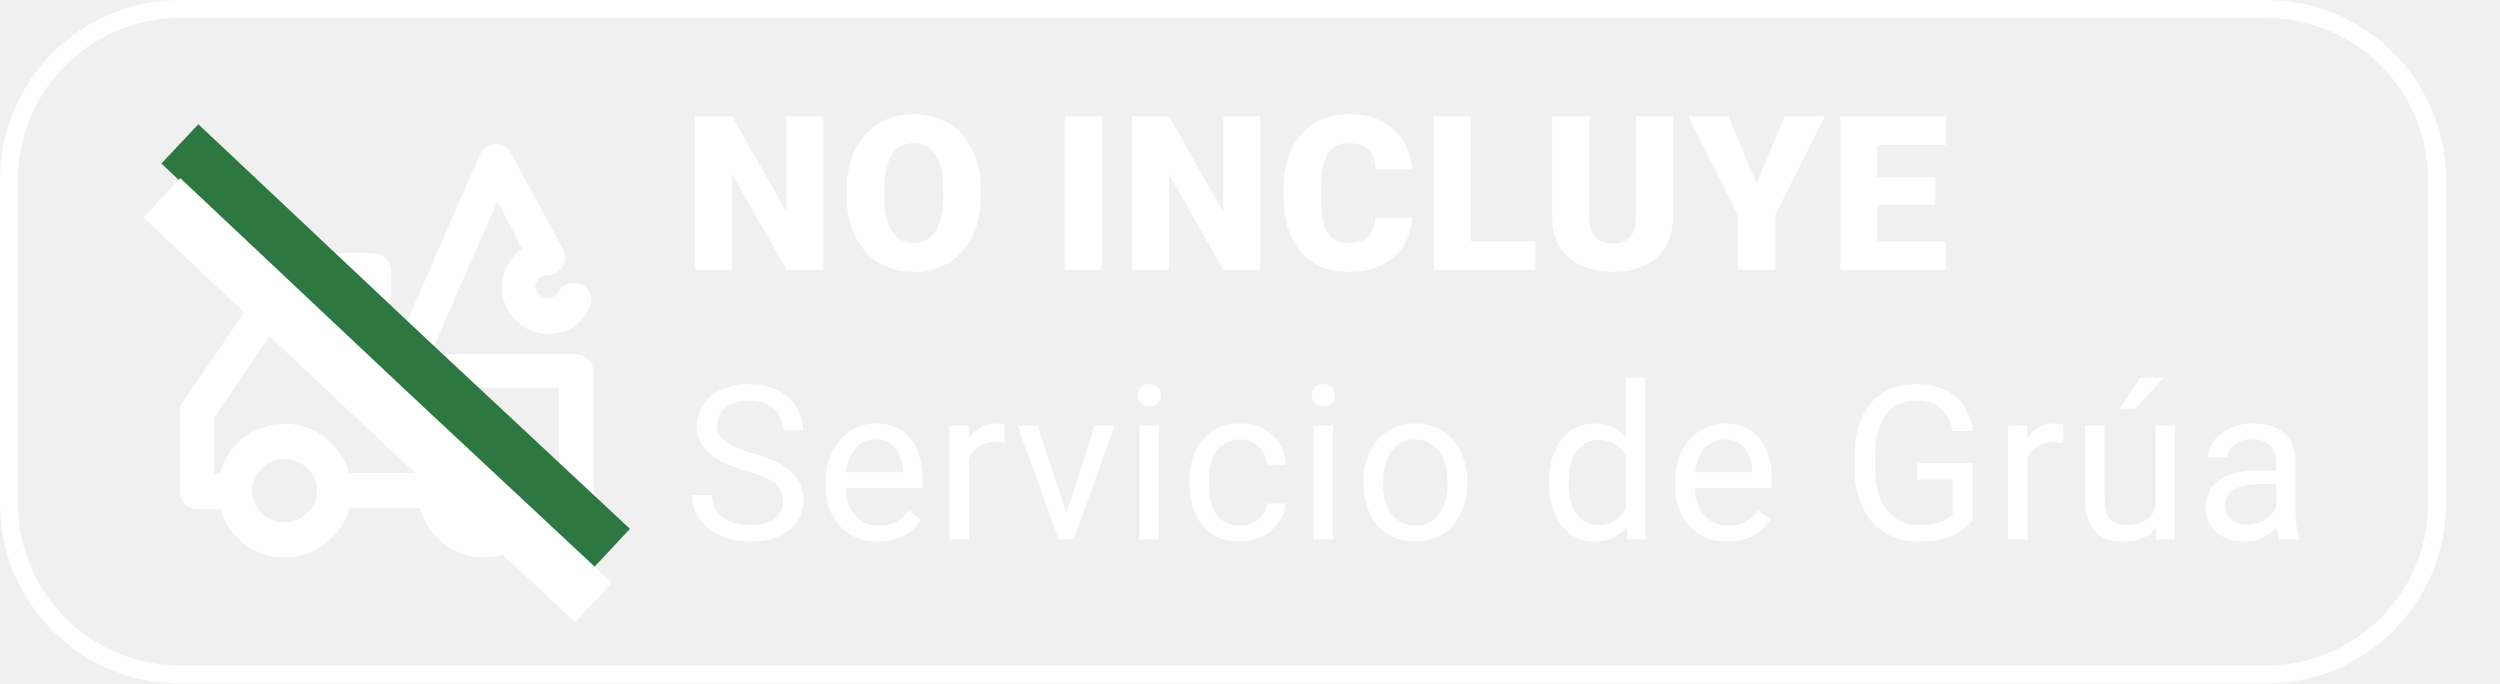
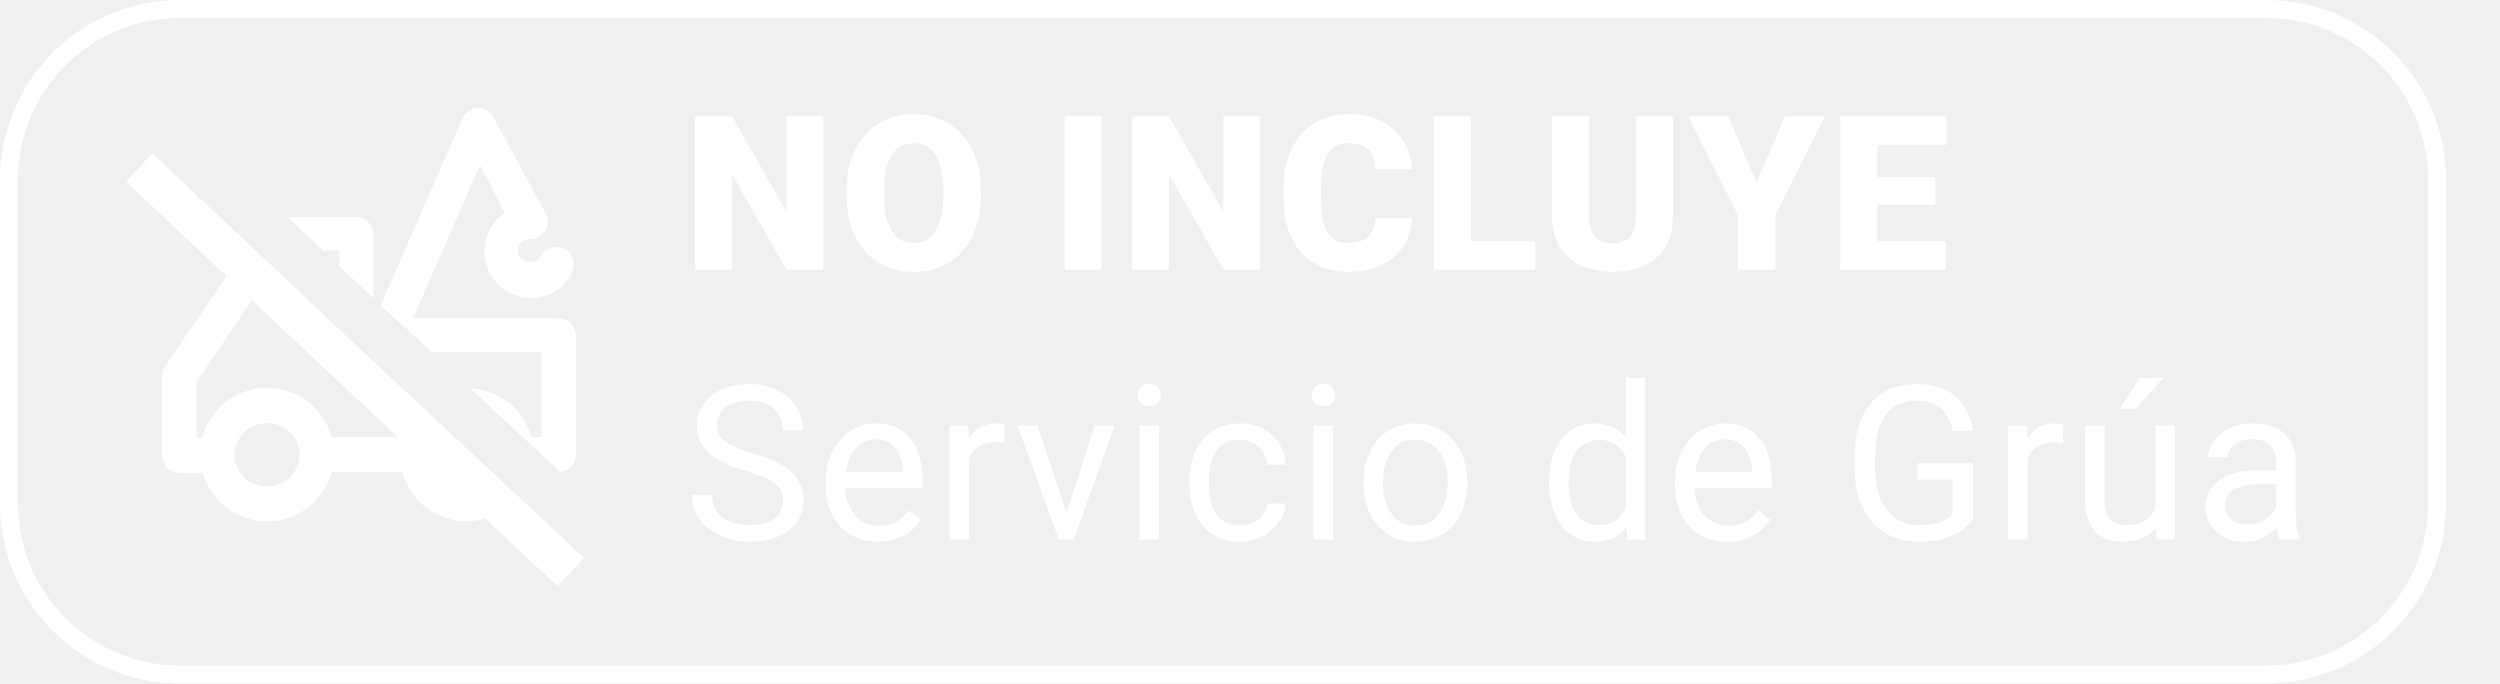
<svg xmlns="http://www.w3.org/2000/svg" width="139" height="38" viewBox="0 0 139 38" fill="none">
-   <path d="M32.014 19.698H23.933L27.66 11.186L29.03 13.828C28.345 14.316 27.904 15.1 27.904 15.982C27.904 17.399 29.077 18.577 30.499 18.577C31.48 18.577 32.357 18.037 32.751 17.16C32.995 16.672 32.85 16.085 32.362 15.841C31.874 15.597 31.287 15.794 31.043 16.23C30.945 16.428 30.701 16.573 30.456 16.573C30.067 16.573 29.771 16.277 29.771 15.935C29.771 15.592 30.067 15.292 30.456 15.297C30.959 15.306 31.799 14.644 31.287 13.828L28.396 8.492C28.232 8.102 27.256 7.577 26.683 8.59L21.831 19.698H21.742V15.053C21.742 14.513 21.301 14.072 20.761 14.072H16.307C16.012 14.072 15.721 14.269 15.524 14.513L10.146 22.388C10.047 22.533 10 22.73 10 22.927V27.329C10 27.869 10.441 28.31 10.981 28.31H12.253C12.698 29.863 14.13 30.999 15.829 30.999C17.546 30.999 18.987 29.84 19.414 28.258H23.347C23.774 29.84 25.219 30.999 26.932 30.999C28.645 30.999 30.09 29.84 30.517 28.258H32.019C32.559 28.258 33 27.817 33 27.329V20.675C32.995 20.14 32.554 19.698 32.014 19.698ZM15.824 29.042C14.796 29.042 14.012 28.258 14.012 27.282C14.012 26.306 14.843 25.522 15.824 25.522C16.805 25.522 17.635 26.306 17.635 27.282C17.635 28.258 16.8 29.042 15.824 29.042ZM26.927 29.042C25.9 29.042 25.116 28.258 25.116 27.282C25.116 26.306 25.947 25.522 26.927 25.522C27.955 25.522 28.739 26.306 28.739 27.282C28.739 28.258 27.908 29.042 26.927 29.042ZM31.085 26.302H30.513C30.086 24.72 28.64 23.561 26.927 23.561C25.214 23.561 23.769 24.72 23.342 26.302H19.409C18.982 24.72 17.537 23.561 15.824 23.561C14.092 23.561 12.633 24.743 12.224 26.348H11.91V23.218L16.852 15.93H19.836V20.576C19.836 21.116 20.277 21.557 20.817 21.557H31.09V26.302H31.085V26.302Z" fill="white" />
-   <path d="M10 8L22.75 20L34 30.5" stroke="#2D7841" stroke-width="3" />
-   <path d="M9 11L21.75 23L33 33.5" stroke="white" stroke-width="3" />
  <path d="M45.775 6.469V15H43.725L40.707 9.691V15H38.65V6.469H40.707L43.725 11.777V6.469H45.775ZM54.535 10.565V10.91C54.535 11.562 54.443 12.148 54.26 12.668C54.08 13.184 53.824 13.625 53.492 13.992C53.16 14.355 52.767 14.635 52.314 14.83C51.861 15.021 51.361 15.117 50.814 15.117C50.263 15.117 49.76 15.021 49.303 14.83C48.849 14.635 48.455 14.355 48.119 13.992C47.787 13.625 47.529 13.184 47.346 12.668C47.166 12.148 47.076 11.562 47.076 10.91V10.565C47.076 9.912 47.166 9.326 47.346 8.807C47.529 8.287 47.785 7.846 48.113 7.482C48.445 7.115 48.838 6.836 49.291 6.645C49.748 6.449 50.252 6.352 50.803 6.352C51.349 6.352 51.849 6.449 52.303 6.645C52.76 6.836 53.154 7.115 53.486 7.482C53.818 7.846 54.076 8.287 54.26 8.807C54.443 9.326 54.535 9.912 54.535 10.565ZM52.449 10.91V10.553C52.449 10.131 52.412 9.76 52.338 9.439C52.267 9.115 52.162 8.844 52.021 8.625C51.881 8.406 51.707 8.242 51.5 8.133C51.297 8.02 51.064 7.963 50.803 7.963C50.529 7.963 50.291 8.02 50.088 8.133C49.885 8.242 49.715 8.406 49.578 8.625C49.441 8.844 49.338 9.115 49.267 9.439C49.201 9.76 49.168 10.131 49.168 10.553V10.91C49.168 11.328 49.201 11.699 49.267 12.023C49.338 12.344 49.441 12.615 49.578 12.838C49.718 13.06 49.89 13.229 50.093 13.342C50.3 13.455 50.541 13.512 50.814 13.512C51.076 13.512 51.308 13.455 51.511 13.342C51.715 13.229 51.885 13.06 52.021 12.838C52.162 12.615 52.267 12.344 52.338 12.023C52.412 11.699 52.449 11.328 52.449 10.91ZM61.255 6.469V15H59.204V6.469H61.255ZM70.067 6.469V15H68.017L64.999 9.691V15H62.942V6.469H64.999L68.017 11.777V6.469H70.067ZM76.46 12.111H78.51C78.483 12.705 78.323 13.229 78.03 13.682C77.737 14.135 77.331 14.488 76.811 14.742C76.296 14.992 75.686 15.117 74.983 15.117C74.413 15.117 73.903 15.021 73.454 14.83C73.009 14.639 72.63 14.363 72.317 14.004C72.009 13.645 71.772 13.209 71.608 12.697C71.448 12.185 71.368 11.609 71.368 10.969V10.506C71.368 9.865 71.452 9.289 71.62 8.777C71.792 8.262 72.034 7.824 72.347 7.465C72.663 7.102 73.042 6.824 73.483 6.633C73.925 6.441 74.415 6.346 74.954 6.346C75.696 6.346 76.323 6.479 76.835 6.744C77.347 7.01 77.743 7.375 78.024 7.84C78.305 8.301 78.472 8.826 78.522 9.416H76.472C76.464 9.096 76.409 8.828 76.307 8.613C76.206 8.395 76.046 8.23 75.827 8.121C75.608 8.012 75.317 7.957 74.954 7.957C74.7 7.957 74.479 8.004 74.292 8.098C74.104 8.191 73.948 8.34 73.823 8.543C73.698 8.746 73.604 9.01 73.542 9.334C73.483 9.654 73.454 10.041 73.454 10.494V10.969C73.454 11.422 73.481 11.809 73.536 12.129C73.591 12.449 73.678 12.711 73.8 12.914C73.921 13.117 74.077 13.268 74.268 13.365C74.464 13.459 74.702 13.506 74.983 13.506C75.296 13.506 75.559 13.457 75.774 13.359C75.989 13.258 76.155 13.105 76.272 12.902C76.389 12.695 76.452 12.432 76.46 12.111ZM85.36 13.418V15H81.047V13.418H85.36ZM81.78 6.469V15H79.723V6.469H81.78ZM90.955 6.469H93.012V12.041C93.012 12.705 92.873 13.268 92.596 13.729C92.319 14.185 91.93 14.531 91.43 14.766C90.93 15 90.342 15.117 89.666 15.117C88.998 15.117 88.41 15 87.903 14.766C87.399 14.531 87.004 14.185 86.719 13.729C86.438 13.268 86.297 12.705 86.297 12.041V6.469H88.36V12.041C88.36 12.393 88.41 12.68 88.512 12.902C88.614 13.121 88.762 13.281 88.957 13.383C89.153 13.484 89.389 13.535 89.666 13.535C89.948 13.535 90.184 13.484 90.375 13.383C90.567 13.281 90.711 13.121 90.809 12.902C90.907 12.68 90.955 12.393 90.955 12.041V6.469ZM96.094 6.469L97.664 10.172L99.24 6.469H101.455L98.713 11.935V15H96.621V11.935L93.873 6.469H96.094ZM108.193 13.418V15H103.646V13.418H108.193ZM104.379 6.469V15H102.322V6.469H104.379ZM107.607 9.855V11.385H103.646V9.855H107.607ZM108.211 6.469V8.057H103.646V6.469H108.211ZM43.537 27.844C43.537 27.645 43.506 27.469 43.443 27.316C43.385 27.16 43.279 27.02 43.127 26.895C42.978 26.77 42.772 26.65 42.506 26.537C42.244 26.424 41.912 26.309 41.51 26.191C41.088 26.066 40.707 25.928 40.367 25.775C40.027 25.619 39.736 25.441 39.494 25.242C39.252 25.043 39.066 24.814 38.938 24.557C38.809 24.299 38.744 24.004 38.744 23.672C38.744 23.34 38.812 23.033 38.949 22.752C39.086 22.471 39.281 22.227 39.535 22.02C39.793 21.809 40.1 21.645 40.455 21.527C40.81 21.41 41.207 21.352 41.645 21.352C42.285 21.352 42.828 21.475 43.273 21.721C43.723 21.963 44.065 22.281 44.299 22.676C44.533 23.066 44.65 23.484 44.65 23.93H43.525C43.525 23.609 43.457 23.326 43.32 23.08C43.184 22.83 42.977 22.635 42.699 22.494C42.422 22.35 42.07 22.277 41.645 22.277C41.242 22.277 40.91 22.338 40.648 22.459C40.387 22.58 40.191 22.744 40.062 22.951C39.938 23.158 39.875 23.395 39.875 23.66C39.875 23.84 39.912 24.004 39.986 24.152C40.065 24.297 40.184 24.432 40.344 24.557C40.508 24.682 40.715 24.797 40.965 24.902C41.219 25.008 41.522 25.109 41.873 25.207C42.357 25.344 42.775 25.496 43.127 25.664C43.478 25.832 43.768 26.021 43.994 26.232C44.225 26.439 44.395 26.676 44.504 26.941C44.617 27.203 44.674 27.5 44.674 27.832C44.674 28.18 44.603 28.494 44.463 28.775C44.322 29.057 44.121 29.297 43.859 29.496C43.598 29.695 43.283 29.85 42.916 29.959C42.553 30.064 42.147 30.117 41.697 30.117C41.303 30.117 40.914 30.062 40.531 29.953C40.152 29.844 39.807 29.68 39.494 29.461C39.185 29.242 38.938 28.973 38.75 28.652C38.566 28.328 38.475 27.953 38.475 27.527H39.6C39.6 27.82 39.656 28.072 39.77 28.283C39.883 28.49 40.037 28.662 40.232 28.799C40.432 28.936 40.656 29.037 40.906 29.104C41.16 29.166 41.424 29.197 41.697 29.197C42.092 29.197 42.426 29.143 42.699 29.033C42.973 28.924 43.18 28.768 43.32 28.564C43.465 28.361 43.537 28.121 43.537 27.844ZM48.822 30.117C48.381 30.117 47.98 30.043 47.621 29.895C47.265 29.742 46.959 29.529 46.701 29.256C46.447 28.982 46.252 28.658 46.115 28.283C45.978 27.908 45.91 27.498 45.91 27.053V26.807C45.91 26.291 45.986 25.832 46.138 25.43C46.291 25.023 46.498 24.68 46.76 24.398C47.021 24.117 47.318 23.904 47.65 23.76C47.982 23.615 48.326 23.543 48.681 23.543C49.135 23.543 49.525 23.621 49.853 23.777C50.185 23.934 50.457 24.152 50.668 24.434C50.879 24.711 51.035 25.039 51.136 25.418C51.238 25.793 51.289 26.203 51.289 26.648V27.135H46.554V26.25H50.205V26.168C50.189 25.887 50.131 25.613 50.029 25.348C49.931 25.082 49.775 24.863 49.56 24.691C49.346 24.52 49.053 24.434 48.681 24.434C48.435 24.434 48.209 24.486 48.002 24.592C47.795 24.693 47.617 24.846 47.468 25.049C47.32 25.252 47.205 25.5 47.123 25.793C47.041 26.086 47 26.424 47 26.807V27.053C47 27.354 47.041 27.637 47.123 27.902C47.209 28.164 47.332 28.395 47.492 28.594C47.656 28.793 47.853 28.949 48.084 29.062C48.318 29.176 48.584 29.232 48.881 29.232C49.263 29.232 49.588 29.154 49.853 28.998C50.119 28.842 50.351 28.633 50.55 28.371L51.207 28.893C51.07 29.1 50.896 29.297 50.685 29.484C50.474 29.672 50.215 29.824 49.906 29.941C49.601 30.059 49.24 30.117 48.822 30.117ZM53.878 24.656V30H52.794V23.66H53.849L53.878 24.656ZM55.859 23.625L55.853 24.633C55.763 24.613 55.677 24.602 55.595 24.598C55.517 24.59 55.427 24.586 55.326 24.586C55.076 24.586 54.855 24.625 54.664 24.703C54.472 24.781 54.31 24.891 54.177 25.031C54.044 25.172 53.939 25.34 53.861 25.535C53.787 25.727 53.738 25.938 53.714 26.168L53.41 26.344C53.41 25.961 53.447 25.602 53.521 25.266C53.599 24.93 53.718 24.633 53.878 24.375C54.039 24.113 54.242 23.91 54.488 23.766C54.738 23.617 55.035 23.543 55.378 23.543C55.457 23.543 55.546 23.553 55.648 23.572C55.749 23.588 55.82 23.605 55.859 23.625ZM59.134 29.021L60.868 23.66H61.976L59.697 30H58.97L59.134 29.021ZM57.687 23.66L59.474 29.051L59.597 30H58.87L56.574 23.66H57.687ZM64.437 23.66V30H63.347V23.66H64.437ZM63.265 21.979C63.265 21.803 63.317 21.654 63.423 21.533C63.532 21.412 63.692 21.352 63.903 21.352C64.11 21.352 64.269 21.412 64.378 21.533C64.491 21.654 64.548 21.803 64.548 21.979C64.548 22.146 64.491 22.291 64.378 22.412C64.269 22.529 64.11 22.588 63.903 22.588C63.692 22.588 63.532 22.529 63.423 22.412C63.317 22.291 63.265 22.146 63.265 21.979ZM68.954 29.227C69.212 29.227 69.45 29.174 69.669 29.068C69.888 28.963 70.067 28.818 70.208 28.635C70.348 28.447 70.428 28.234 70.448 27.996H71.479C71.46 28.371 71.333 28.721 71.098 29.045C70.868 29.365 70.565 29.625 70.19 29.824C69.815 30.02 69.403 30.117 68.954 30.117C68.477 30.117 68.061 30.033 67.706 29.865C67.354 29.697 67.061 29.467 66.827 29.174C66.597 28.881 66.423 28.545 66.305 28.166C66.192 27.783 66.135 27.379 66.135 26.953V26.707C66.135 26.281 66.192 25.879 66.305 25.5C66.423 25.117 66.597 24.779 66.827 24.486C67.061 24.193 67.354 23.963 67.706 23.795C68.061 23.627 68.477 23.543 68.954 23.543C69.45 23.543 69.884 23.645 70.255 23.848C70.626 24.047 70.917 24.32 71.128 24.668C71.343 25.012 71.46 25.402 71.479 25.84H70.448C70.428 25.578 70.354 25.342 70.225 25.131C70.1 24.92 69.928 24.752 69.71 24.627C69.495 24.498 69.243 24.434 68.954 24.434C68.622 24.434 68.343 24.5 68.116 24.633C67.893 24.762 67.716 24.938 67.583 25.16C67.454 25.379 67.36 25.623 67.302 25.893C67.247 26.158 67.219 26.43 67.219 26.707V26.953C67.219 27.23 67.247 27.504 67.302 27.773C67.356 28.043 67.448 28.287 67.577 28.506C67.71 28.725 67.888 28.9 68.11 29.033C68.337 29.162 68.618 29.227 68.954 29.227ZM74.116 23.66V30H73.026V23.66H74.116ZM72.944 21.979C72.944 21.803 72.997 21.654 73.102 21.533C73.212 21.412 73.372 21.352 73.583 21.352C73.79 21.352 73.948 21.412 74.057 21.533C74.171 21.654 74.227 21.803 74.227 21.979C74.227 22.146 74.171 22.291 74.057 22.412C73.948 22.529 73.79 22.588 73.583 22.588C73.372 22.588 73.212 22.529 73.102 22.412C72.997 22.291 72.944 22.146 72.944 21.979ZM75.809 26.9V26.766C75.809 26.309 75.875 25.885 76.008 25.494C76.141 25.1 76.332 24.758 76.582 24.469C76.832 24.176 77.135 23.949 77.49 23.789C77.846 23.625 78.245 23.543 78.686 23.543C79.131 23.543 79.532 23.625 79.887 23.789C80.246 23.949 80.551 24.176 80.801 24.469C81.055 24.758 81.248 25.1 81.381 25.494C81.514 25.885 81.58 26.309 81.58 26.766V26.9C81.58 27.357 81.514 27.781 81.381 28.172C81.248 28.562 81.055 28.904 80.801 29.197C80.551 29.486 80.248 29.713 79.893 29.877C79.541 30.037 79.143 30.117 78.698 30.117C78.252 30.117 77.852 30.037 77.496 29.877C77.141 29.713 76.836 29.486 76.582 29.197C76.332 28.904 76.141 28.562 76.008 28.172C75.875 27.781 75.809 27.357 75.809 26.9ZM76.893 26.766V26.9C76.893 27.217 76.93 27.516 77.004 27.797C77.078 28.074 77.19 28.32 77.338 28.535C77.49 28.75 77.68 28.92 77.907 29.045C78.133 29.166 78.397 29.227 78.698 29.227C78.995 29.227 79.254 29.166 79.477 29.045C79.703 28.92 79.891 28.75 80.039 28.535C80.188 28.32 80.299 28.074 80.373 27.797C80.451 27.516 80.49 27.217 80.49 26.9V26.766C80.49 26.453 80.451 26.158 80.373 25.881C80.299 25.6 80.186 25.352 80.034 25.137C79.885 24.918 79.698 24.746 79.471 24.621C79.248 24.496 78.987 24.434 78.686 24.434C78.389 24.434 78.127 24.496 77.901 24.621C77.678 24.746 77.49 24.918 77.338 25.137C77.19 25.352 77.078 25.6 77.004 25.881C76.93 26.158 76.893 26.453 76.893 26.766ZM90.392 28.77V21H91.482V30H90.486L90.392 28.77ZM86.127 26.9V26.777C86.127 26.293 86.185 25.854 86.303 25.459C86.424 25.061 86.594 24.719 86.812 24.434C87.035 24.148 87.299 23.93 87.603 23.777C87.912 23.621 88.256 23.543 88.635 23.543C89.033 23.543 89.381 23.613 89.678 23.754C89.978 23.891 90.232 24.092 90.439 24.357C90.65 24.619 90.816 24.936 90.937 25.307C91.058 25.678 91.142 26.098 91.189 26.566V27.105C91.146 27.57 91.062 27.988 90.937 28.359C90.816 28.73 90.65 29.047 90.439 29.309C90.232 29.57 89.978 29.771 89.678 29.912C89.377 30.049 89.025 30.117 88.623 30.117C88.252 30.117 87.912 30.037 87.603 29.877C87.299 29.717 87.035 29.492 86.812 29.203C86.594 28.914 86.424 28.574 86.303 28.184C86.185 27.789 86.127 27.361 86.127 26.9ZM87.217 26.777V26.9C87.217 27.217 87.248 27.514 87.31 27.791C87.377 28.068 87.478 28.312 87.615 28.523C87.752 28.734 87.926 28.9 88.137 29.021C88.347 29.139 88.6 29.197 88.892 29.197C89.252 29.197 89.547 29.121 89.777 28.969C90.012 28.816 90.199 28.615 90.34 28.365C90.48 28.115 90.59 27.844 90.668 27.551V26.139C90.621 25.924 90.553 25.717 90.463 25.518C90.377 25.314 90.263 25.135 90.123 24.979C89.986 24.818 89.816 24.691 89.613 24.598C89.414 24.504 89.178 24.457 88.904 24.457C88.607 24.457 88.351 24.52 88.137 24.645C87.926 24.766 87.752 24.934 87.615 25.148C87.478 25.359 87.377 25.605 87.31 25.887C87.248 26.164 87.217 26.461 87.217 26.777ZM96.041 30.117C95.599 30.117 95.199 30.043 94.84 29.895C94.484 29.742 94.177 29.529 93.919 29.256C93.666 28.982 93.47 28.658 93.334 28.283C93.197 27.908 93.129 27.498 93.129 27.053V26.807C93.129 26.291 93.205 25.832 93.357 25.43C93.509 25.023 93.716 24.68 93.978 24.398C94.24 24.117 94.537 23.904 94.869 23.76C95.201 23.615 95.544 23.543 95.9 23.543C96.353 23.543 96.744 23.621 97.072 23.777C97.404 23.934 97.675 24.152 97.886 24.434C98.097 24.711 98.254 25.039 98.355 25.418C98.457 25.793 98.507 26.203 98.507 26.648V27.135H93.773V26.25H97.423V26.168C97.408 25.887 97.349 25.613 97.248 25.348C97.15 25.082 96.994 24.863 96.779 24.691C96.564 24.52 96.271 24.434 95.9 24.434C95.654 24.434 95.427 24.486 95.22 24.592C95.013 24.693 94.835 24.846 94.687 25.049C94.539 25.252 94.423 25.5 94.341 25.793C94.259 26.086 94.218 26.424 94.218 26.807V27.053C94.218 27.354 94.259 27.637 94.341 27.902C94.427 28.164 94.55 28.395 94.71 28.594C94.875 28.793 95.072 28.949 95.302 29.062C95.537 29.176 95.802 29.232 96.099 29.232C96.482 29.232 96.806 29.154 97.072 28.998C97.338 28.842 97.57 28.633 97.769 28.371L98.425 28.893C98.289 29.1 98.115 29.297 97.904 29.484C97.693 29.672 97.433 29.824 97.125 29.941C96.82 30.059 96.459 30.117 96.041 30.117ZM109.698 25.752V28.875C109.593 29.031 109.425 29.207 109.194 29.402C108.964 29.594 108.646 29.762 108.239 29.906C107.837 30.047 107.317 30.117 106.681 30.117C106.161 30.117 105.683 30.027 105.245 29.848C104.812 29.664 104.435 29.398 104.114 29.051C103.798 28.699 103.552 28.273 103.376 27.773C103.204 27.27 103.118 26.699 103.118 26.062V25.4C103.118 24.764 103.192 24.195 103.341 23.695C103.493 23.195 103.716 22.771 104.009 22.424C104.302 22.072 104.661 21.807 105.087 21.627C105.513 21.443 106.001 21.352 106.552 21.352C107.204 21.352 107.749 21.465 108.187 21.691C108.628 21.914 108.972 22.223 109.218 22.617C109.468 23.012 109.628 23.461 109.698 23.965H108.567C108.517 23.656 108.415 23.375 108.263 23.121C108.114 22.867 107.901 22.664 107.624 22.512C107.347 22.355 106.989 22.277 106.552 22.277C106.157 22.277 105.816 22.35 105.526 22.494C105.237 22.639 104.999 22.846 104.812 23.115C104.624 23.385 104.484 23.711 104.39 24.094C104.3 24.477 104.255 24.908 104.255 25.389V26.062C104.255 26.555 104.312 26.994 104.425 27.381C104.542 27.768 104.708 28.098 104.923 28.371C105.138 28.641 105.394 28.846 105.691 28.986C105.991 29.127 106.323 29.197 106.687 29.197C107.089 29.197 107.415 29.164 107.665 29.098C107.915 29.027 108.11 28.945 108.251 28.852C108.392 28.754 108.499 28.662 108.573 28.576V26.666H106.599V25.752H109.698ZM112.733 24.656V30H111.649V23.66H112.704L112.733 24.656ZM114.714 23.625L114.708 24.633C114.618 24.613 114.532 24.602 114.45 24.598C114.372 24.59 114.282 24.586 114.181 24.586C113.931 24.586 113.71 24.625 113.518 24.703C113.327 24.781 113.165 24.891 113.032 25.031C112.899 25.172 112.794 25.34 112.716 25.535C112.641 25.727 112.593 25.938 112.569 26.168L112.265 26.344C112.265 25.961 112.302 25.602 112.376 25.266C112.454 24.93 112.573 24.633 112.733 24.375C112.893 24.113 113.097 23.91 113.343 23.766C113.593 23.617 113.89 23.543 114.233 23.543C114.311 23.543 114.401 23.553 114.503 23.572C114.604 23.588 114.675 23.605 114.714 23.625ZM119.835 28.535V23.66H120.924V30H119.887L119.835 28.535ZM120.04 27.199L120.491 27.188C120.491 27.609 120.446 28 120.356 28.359C120.27 28.715 120.13 29.023 119.934 29.285C119.739 29.547 119.483 29.752 119.167 29.9C118.85 30.045 118.465 30.117 118.012 30.117C117.704 30.117 117.421 30.072 117.163 29.982C116.909 29.893 116.69 29.754 116.506 29.566C116.323 29.379 116.18 29.135 116.079 28.834C115.981 28.533 115.932 28.172 115.932 27.75V23.66H117.016V27.762C117.016 28.047 117.048 28.283 117.11 28.471C117.176 28.654 117.264 28.801 117.374 28.91C117.487 29.016 117.612 29.09 117.749 29.133C117.889 29.176 118.034 29.197 118.182 29.197C118.643 29.197 119.008 29.109 119.278 28.934C119.548 28.754 119.741 28.514 119.858 28.213C119.979 27.908 120.04 27.57 120.04 27.199ZM117.854 22.723L118.991 21H120.298L118.727 22.723H117.854ZM126.555 28.916V25.652C126.555 25.402 126.504 25.186 126.403 25.002C126.305 24.814 126.157 24.67 125.957 24.568C125.758 24.467 125.512 24.416 125.219 24.416C124.946 24.416 124.705 24.463 124.498 24.557C124.295 24.65 124.135 24.773 124.018 24.926C123.905 25.078 123.848 25.242 123.848 25.418H122.764C122.764 25.191 122.823 24.967 122.94 24.744C123.057 24.521 123.225 24.32 123.444 24.141C123.666 23.957 123.932 23.812 124.241 23.707C124.553 23.598 124.901 23.543 125.284 23.543C125.745 23.543 126.151 23.621 126.502 23.777C126.858 23.934 127.135 24.17 127.334 24.486C127.537 24.799 127.639 25.191 127.639 25.664V28.617C127.639 28.828 127.657 29.053 127.692 29.291C127.731 29.529 127.787 29.734 127.862 29.906V30H126.731C126.676 29.875 126.633 29.709 126.602 29.502C126.571 29.291 126.555 29.096 126.555 28.916ZM126.743 26.156L126.754 26.918H125.659C125.35 26.918 125.075 26.943 124.832 26.994C124.59 27.041 124.387 27.113 124.223 27.211C124.059 27.309 123.934 27.432 123.848 27.58C123.762 27.725 123.719 27.895 123.719 28.09C123.719 28.289 123.764 28.471 123.854 28.635C123.944 28.799 124.079 28.93 124.258 29.027C124.442 29.121 124.666 29.168 124.932 29.168C125.264 29.168 125.557 29.098 125.811 28.957C126.065 28.816 126.266 28.645 126.414 28.441C126.567 28.238 126.649 28.041 126.661 27.85L127.123 28.371C127.096 28.535 127.022 28.717 126.901 28.916C126.78 29.115 126.618 29.307 126.414 29.49C126.215 29.67 125.977 29.82 125.7 29.941C125.426 30.059 125.118 30.117 124.774 30.117C124.344 30.117 123.967 30.033 123.643 29.865C123.323 29.697 123.073 29.473 122.893 29.191C122.717 28.906 122.629 28.588 122.629 28.236C122.629 27.896 122.696 27.598 122.829 27.34C122.961 27.078 123.153 26.861 123.403 26.689C123.653 26.514 123.954 26.381 124.305 26.291C124.657 26.201 125.049 26.156 125.483 26.156H126.743Z" fill="white" />
  <rect x="0.5" y="0.5" width="135" height="37" rx="9.5" stroke="white" />
+   <g clip-path="url(#clip0_9722_4283)">
+     <path fill-rule="evenodd" clip-rule="evenodd" d="M22.51 18.24L22.46 18.14L23.98 19.56H30.12V24.3H29.54C29.13 22.78 27.77 21.66 26.14 21.58L31.14 26.24C31.63 26.19 32.02 25.79 32.02 25.33V18.68C32.02 18.14 31.57 17.7 31.03 17.7H22.96L26.69 9.19L28.06 11.83C27.37 12.32 26.93 13.1 26.93 13.98C26.93 15.4 28.1 16.58 29.53 16.58C30.51 16.58 31.39 16.04 31.78 15.16C32.02 14.67 31.88 14.09 31.39 13.84C30.9 13.6 30.32 13.79 30.07 14.23C29.97 14.43 29.73 14.57 29.48 14.57C29.09 14.57 28.79 14.27 28.79 13.93C28.79 13.59 29.09 13.29 29.48 13.29C29.98 13.29 30.82 12.64 30.31 11.82L27.42 6.49C27.26 6.1 26.28 5.57 25.71 6.59L21.17 16.97L22.51 18.24V18.24Z" fill="white" />
+     <path fill-rule="evenodd" clip-rule="evenodd" d="M17.95 13.93H18.86V14.79L20.77 16.59V13.05C20.77 12.51 20.33 12.07 19.79 12.07H15.99L17.96 13.93H17.95Z" fill="white" />
+     <path fill-rule="evenodd" clip-rule="evenodd" d="M20.69 20.03L8.47 8.53L7 10.09L12.6 15.36L9.17 20.38C9.07 20.53 9.02 20.72 9.02 20.92V25.32C9.02 25.86 9.46 26.3 10 26.3H11.27C11.72 27.85 13.15 28.99 14.85 28.99C16.55 28.99 18.01 27.83 18.44 26.25H22.37C22.8 27.83 24.24 28.99 25.96 28.99C26.32 28.99 26.66 28.93 26.98 28.84L31 32.59L32.47 31.01L20.69 20.03ZM14.85 27.04C13.82 27.04 13.04 26.26 13.04 25.28C13.04 24.3 13.87 23.52 14.85 23.52C15.83 23.52 16.66 24.3 16.66 25.28C16.66 26.26 15.82 27.04 14.85 27.04ZM18.44 24.3C18.01 22.72 16.57 21.56 14.85 21.56C13.13 21.56 11.66 22.74 11.25 24.35H10.94V21.22L14.01 16.69L19.75 22.09L22.12 24.3H18.44V24.3Z" fill="white" />
+   </g>
+   <defs>
+     <clipPath id="clip0_9722_4283">
+       <rect width="25.48" height="26.59" fill="white" transform="translate(7 6)" />
+     </clipPath>
+   </defs>
</svg>
